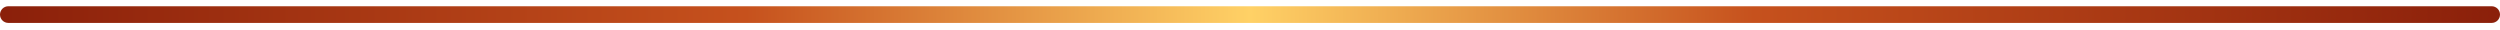
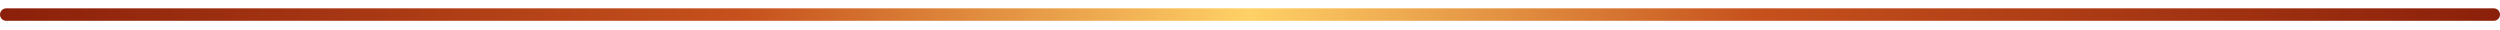
<svg xmlns="http://www.w3.org/2000/svg" width="1200" height="14" viewBox="0 0 1200 14" preserveAspectRatio="none" role="img" aria-label="sunset gradient bold divider">
  <defs>
    <linearGradient id="line" x1="0" y1="0" x2="1" y2="0">
      <stop offset="0%" stop-color="#8A1F0A" />
      <stop offset="30%" stop-color="#C6511D" />
      <stop offset="50%" stop-color="#FFD166" />
      <stop offset="70%" stop-color="#C6511D" />
      <stop offset="100%" stop-color="#8A1F0A" />
    </linearGradient>
  </defs>
-   <rect x="0" y="3" width="1200" height="8" rx="4" fill="url(#line)" />
+   <rect x="0" y="4" width="1200" height="6" rx="3" fill="url(#line)" />
</svg>
